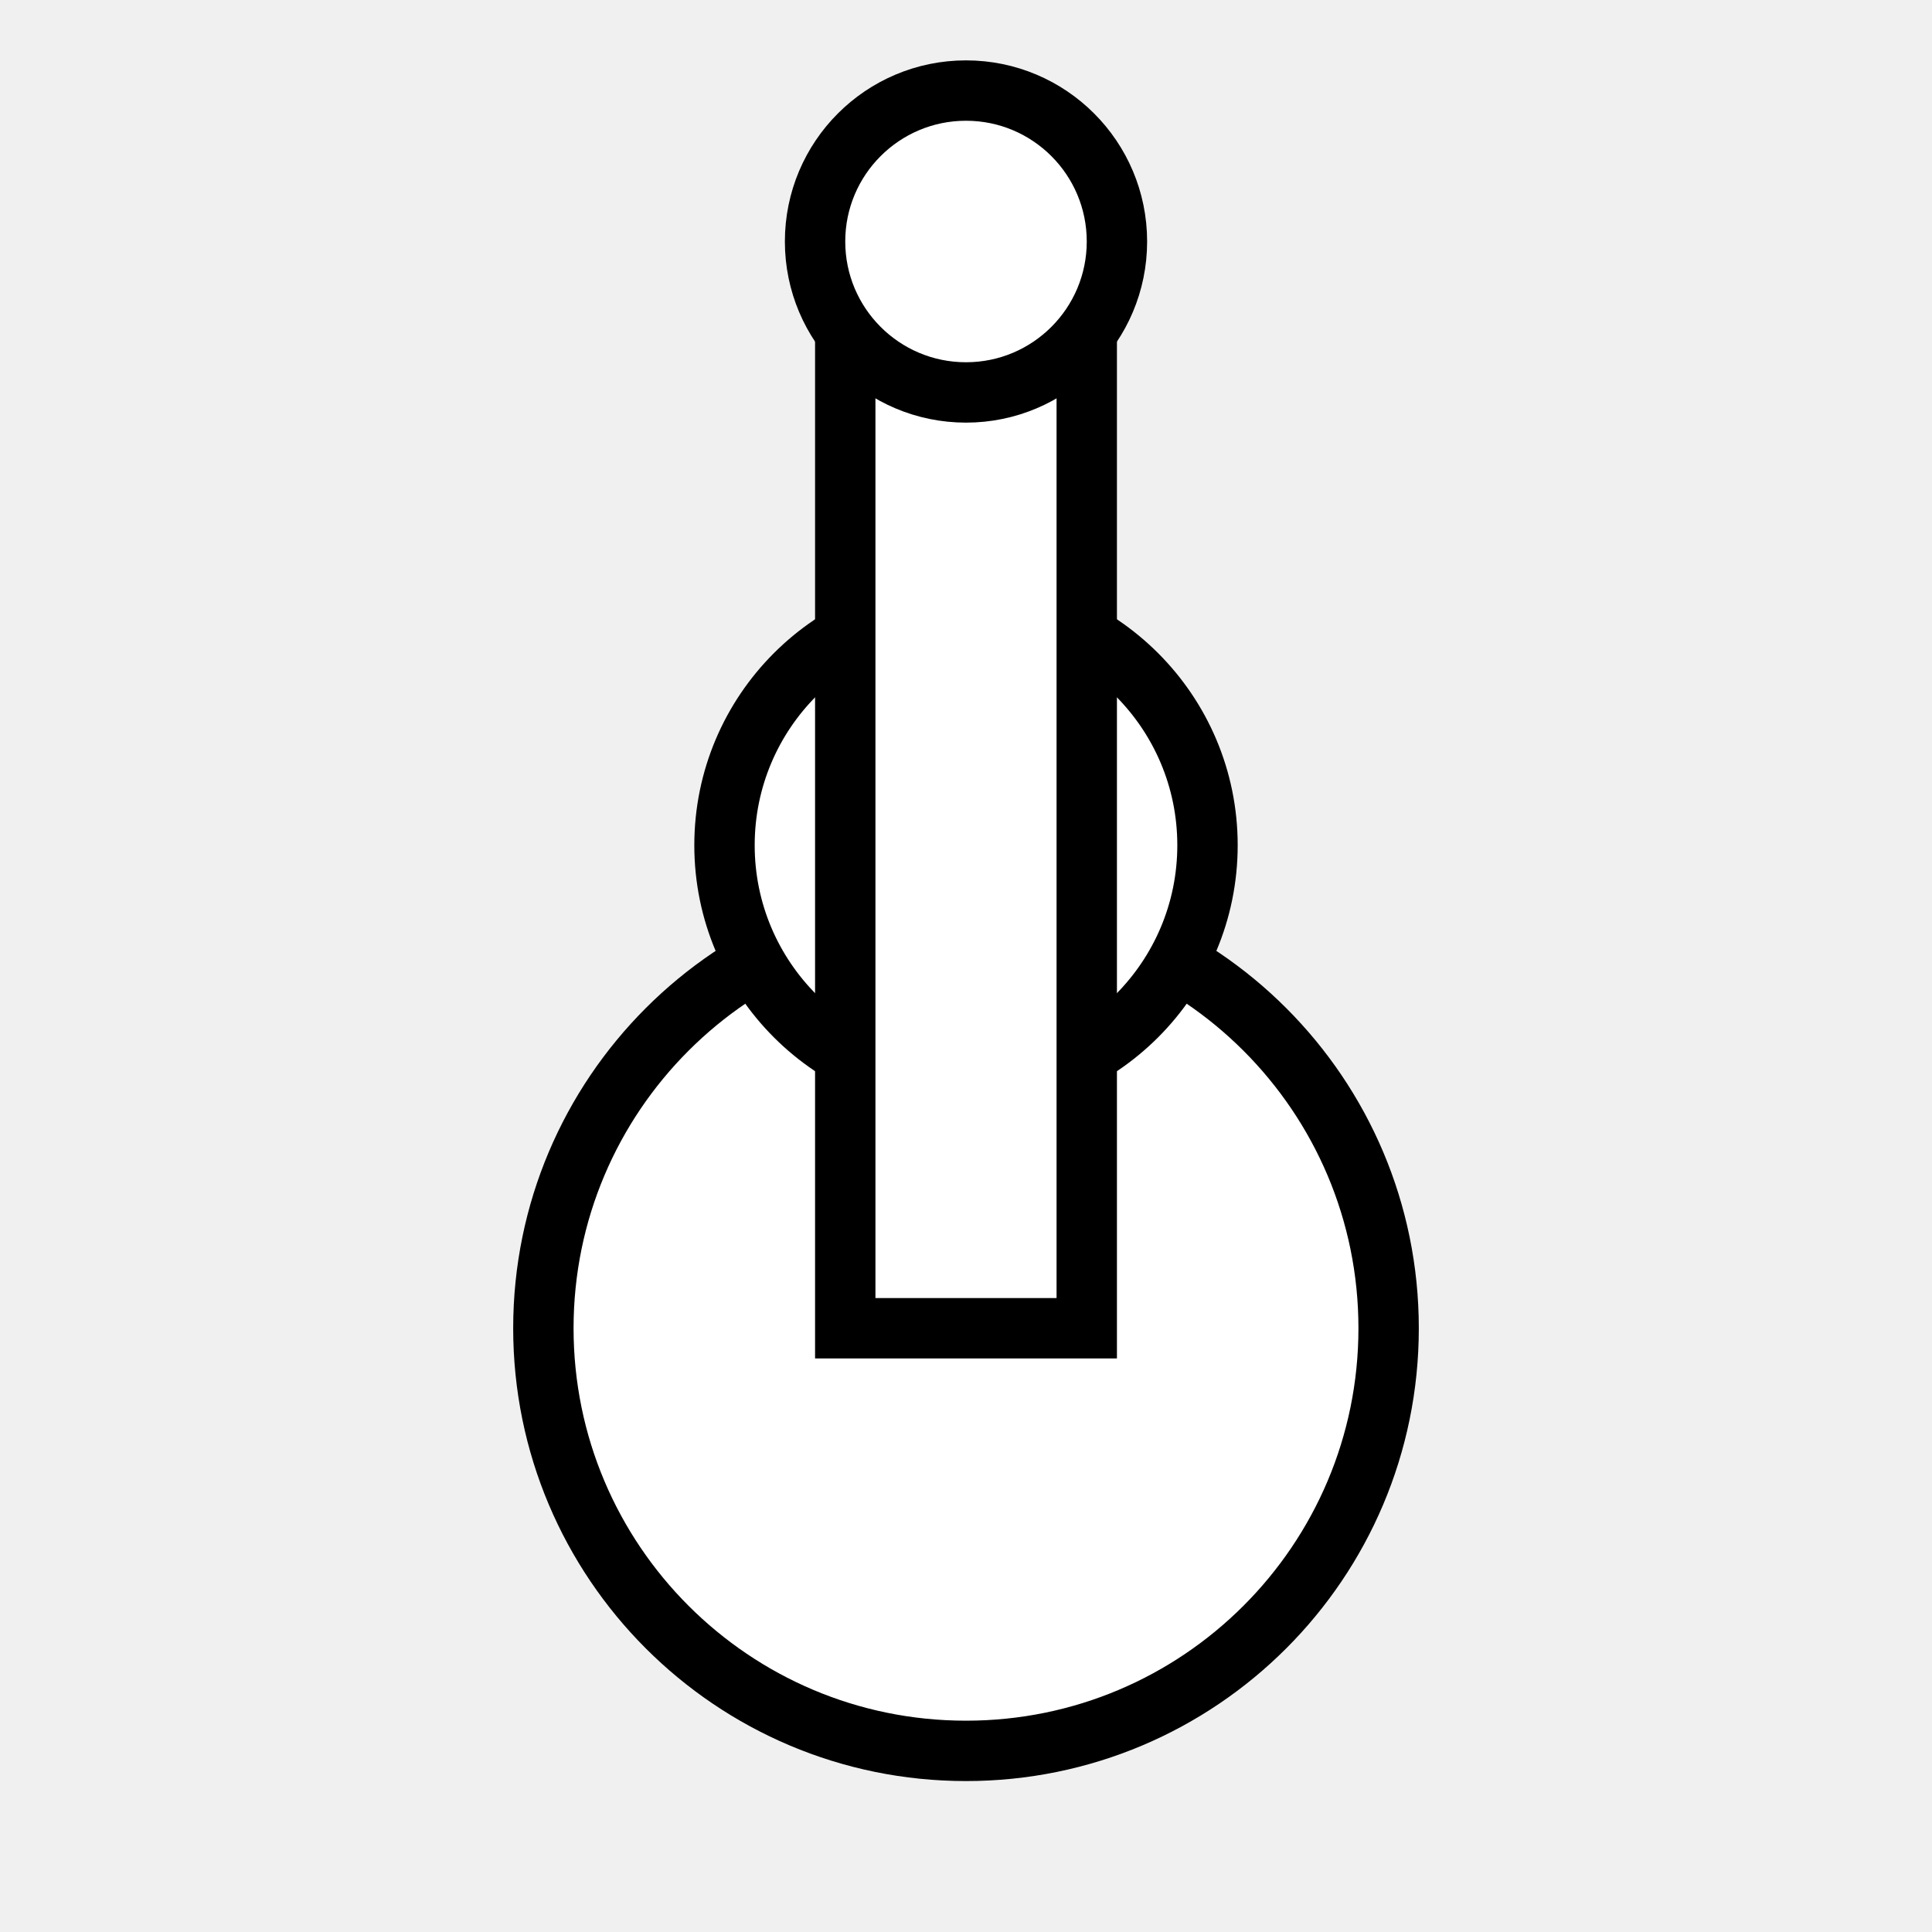
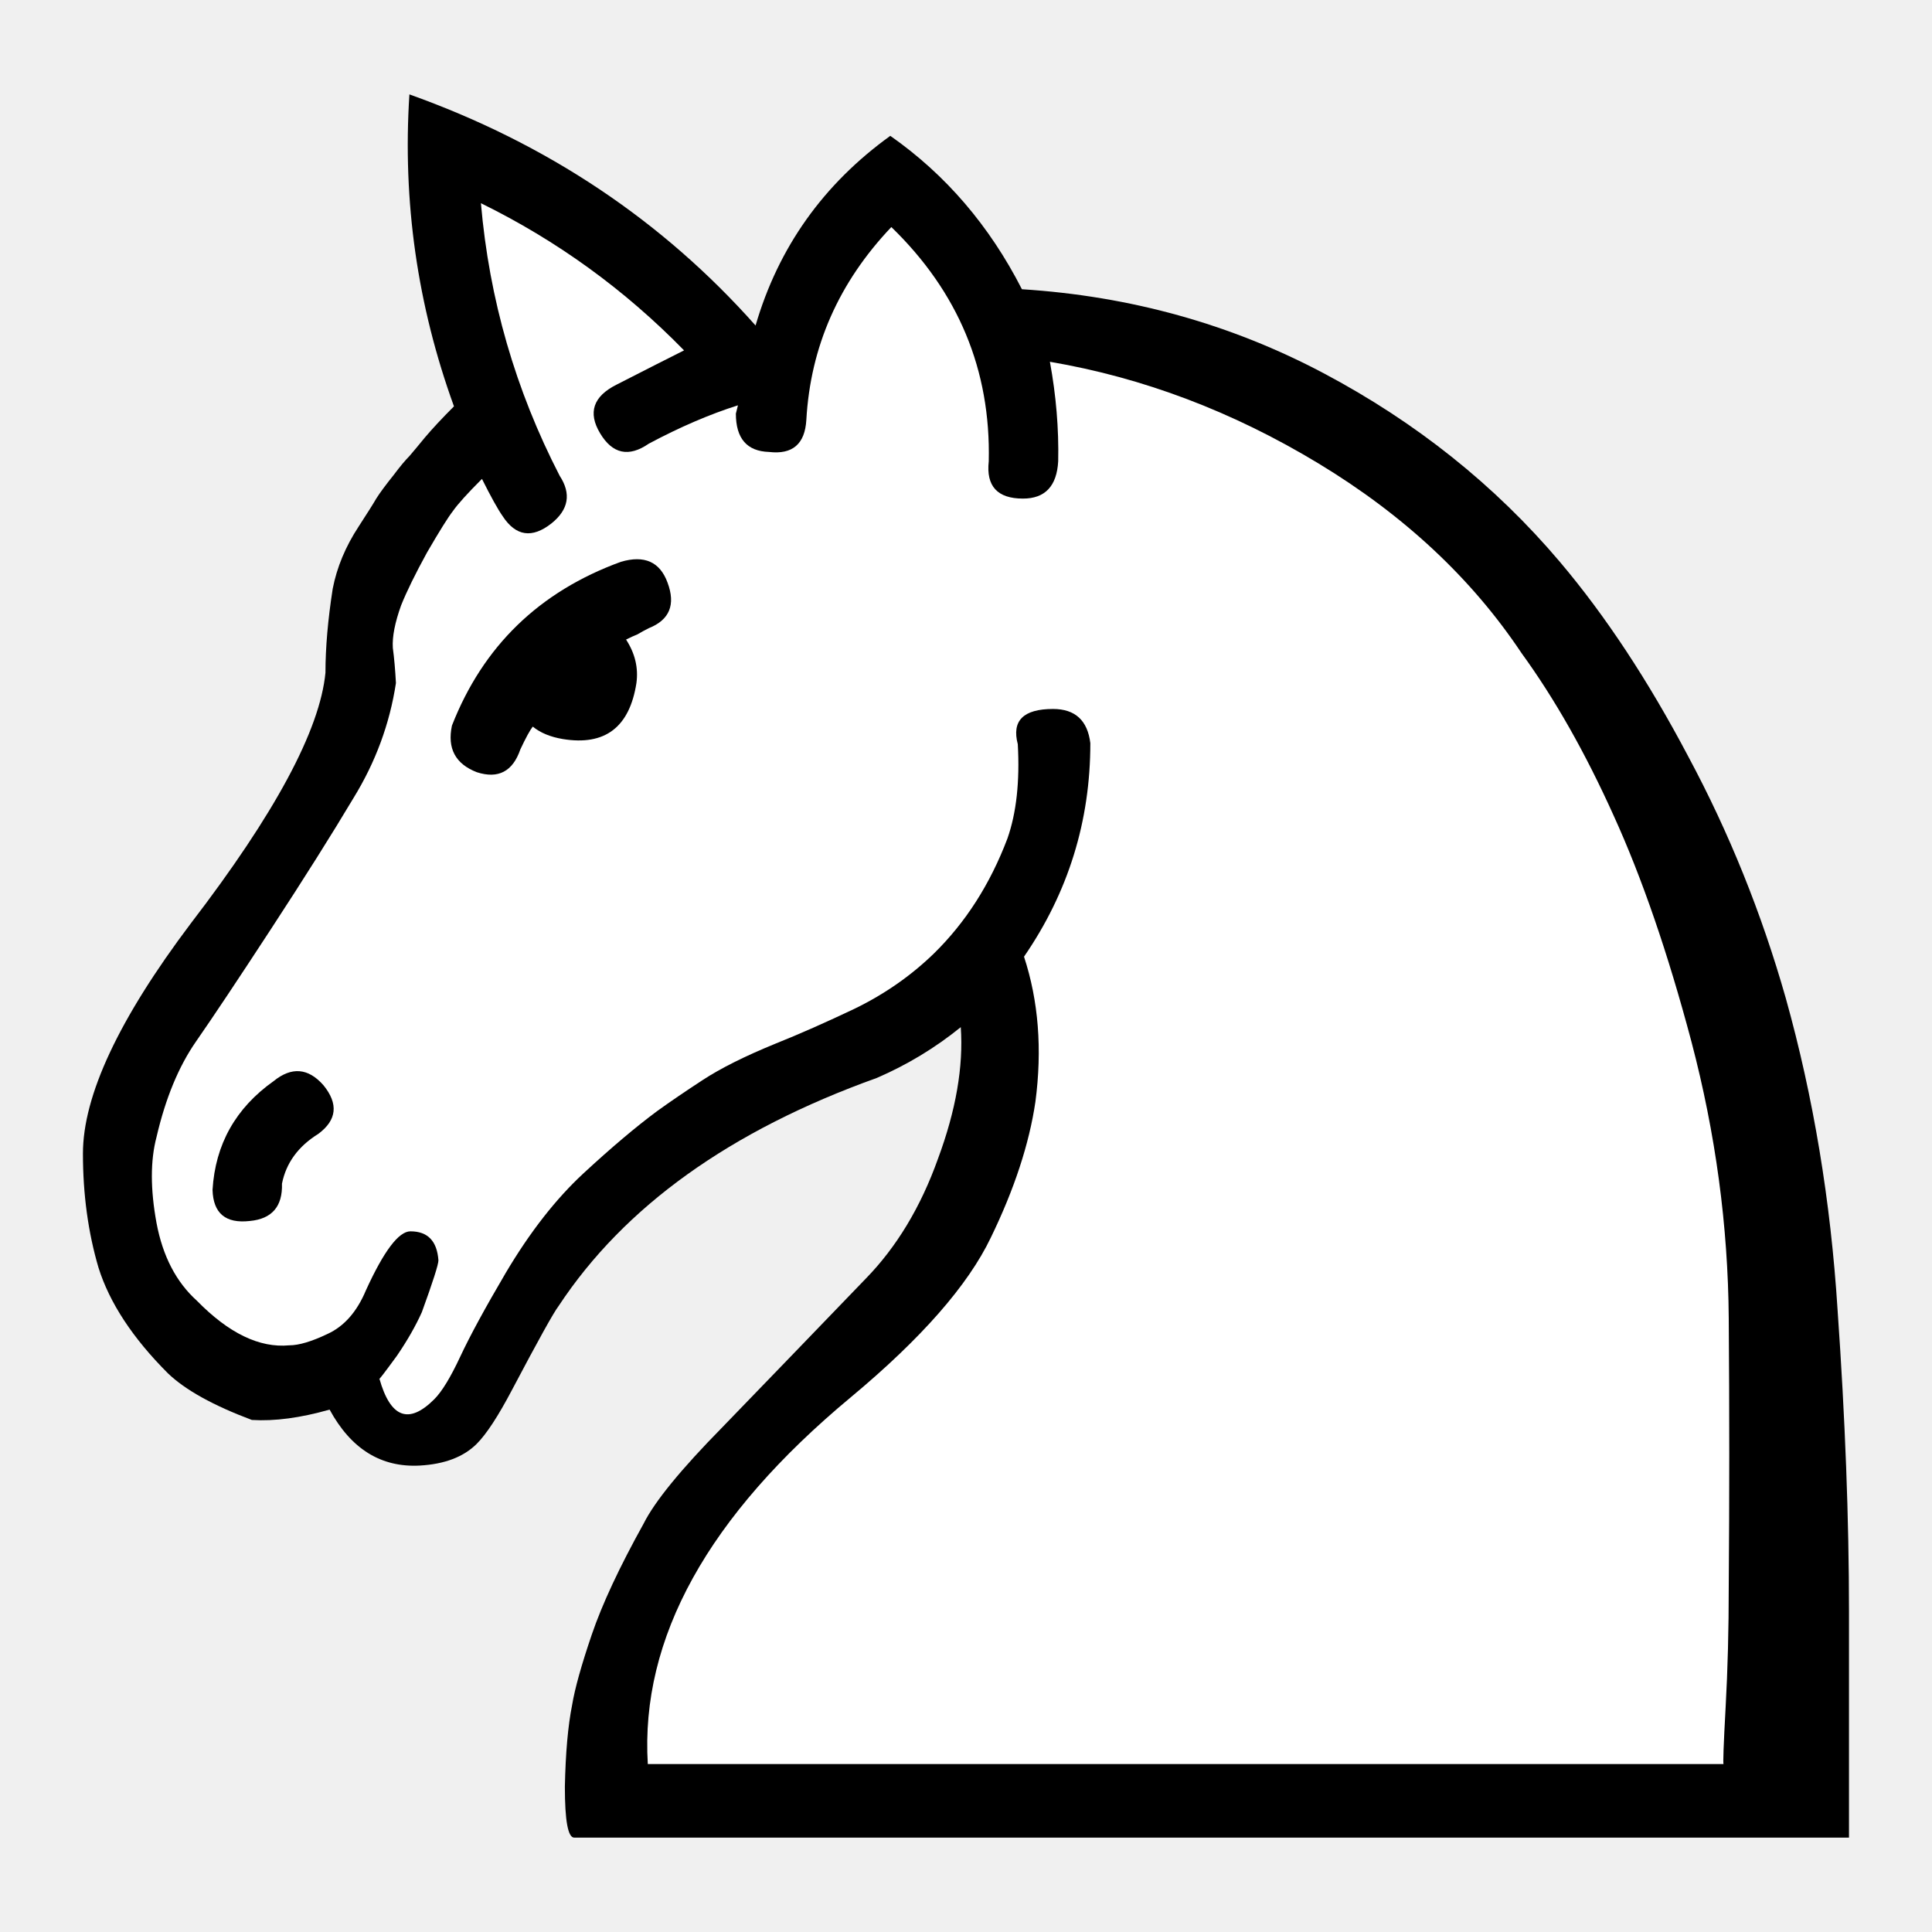
- <svg xmlns="http://www.w3.org/2000/svg" viewBox="0 0 64 64">
-   <circle cx="32" cy="44" r="14" fill="white" stroke="black" stroke-width="2" />
-   <circle cx="32" cy="28" r="8" fill="white" stroke="black" stroke-width="2" />
-   <rect x="28" y="10" width="8" height="34" fill="white" stroke="black" stroke-width="2" />
-   <circle cx="32" cy="8" r="5" fill="white" stroke="black" stroke-width="2" />
+ <svg xmlns="http://www.w3.org/2000/svg" version="1.1" viewBox="0 0 4096 4096">
+   <path d="m2166.6 613.2q344.97 21.973 639.4 177.98 294.43 156.01 500.98 399.9 145.02 171.39 272.46 413.09 129.64 241.7 206.54 511.96 87.891 314.21 109.86 661.38 24.17 344.97 24.17 639.4v479t-342.77 0q-340.58 0-885.5 0h-1474.4q-19.775 0-19.775-107.67 2.197-107.67 15.381-173.58 8.789-52.734 41.748-149.41t109.86-235.11q35.156-70.312 166.99-204.35 131.84-136.23 303.22-314.21 98.877-101.07 153.81-254.88 57.129-153.81 48.34-279.05-81.299 65.918-177.98 107.67-465.82 166.99-674.56 483.4-15.381 19.775-98.877 177.98-43.945 83.496-74.707 114.26-41.748 41.748-120.85 46.143-123.05 6.592-191.16-118.65-92.285 26.367-164.79 21.973-123.05-46.143-177.98-98.877-112.06-112.06-147.22-224.12-32.959-112.06-32.959-241.7 0-184.57 228.52-487.79 268.07-349.37 285.64-531.74 0-79.102 15.381-177.98 13.184-68.115 54.932-131.84 28.564-43.945 37.354-59.326 10.986-17.578 37.354-50.537 19.775-26.367 32.959-39.551 13.184-15.381 32.959-39.551 24.17-28.564 61.523-65.918-116.46-320.8-94.482-661.38 437.26 156.01 733.89 489.99 72.51-248.29 285.64-402.1 175.78 123.05 279.05 325.2z" />
+   <path d="m3654.1 3739.9q-2.197 0 4.395-120.85 6.592-118.65 6.592-257.08 2.197-274.66 0-566.89-2.197-294.43-79.102-586.67-74.707-281.25-164.79-479-90.088-199.95-195.56-344.97-158.2-237.3-430.66-402.1-272.46-164.79-569.09-215.33 19.775 107.67 17.578 210.94-4.394 79.102-74.707 79.102-81.299 0-72.51-79.102 6.592-290.04-206.54-496.58-166.99 175.78-180.18 408.69-4.395 76.904-79.102 68.115-70.312-2.197-70.312-81.299 0 0 4.394-17.578-90.088 28.564-188.96 81.299-63.721 43.945-103.27-21.973-39.551-65.918 35.156-103.27 94.482-48.34 142.82-72.51-188.96-193.36-430.66-312.01 26.367 305.42 166.99 577.88 37.354 57.129-17.578 101.07-61.523 48.34-103.27-15.381-15.381-21.973-43.945-79.102-46.143 46.143-61.523 68.115-15.381 19.775-54.932 87.891-37.354 68.115-54.932 112.06-19.775 54.932-17.578 90.088 4.394 32.959 6.592 74.707-19.775 129.64-90.088 243.9-68.115 114.26-175.78 279.05-103.27 158.2-158.2 237.3-54.932 79.102-83.496 202.15-19.775 74.707 0 182.37 19.775 105.47 85.693 164.8 101.07 103.27 195.56 94.482 30.762 0 81.299-24.17 52.734-24.17 81.299-92.285 57.129-125.24 94.482-125.24 54.932 0 59.326 61.523 0 13.184-35.156 109.86-19.775 43.945-52.734 92.285-41.748 57.129-37.354 48.34 35.156 125.24 116.46 43.945 24.17-24.17 54.932-90.088t96.68-177.98q76.904-129.64 164.8-210.94 87.891-81.299 156.01-131.84 39.551-28.564 96.68-65.918t153.81-76.904q76.904-30.762 169.19-74.707 94.482-46.142 166.99-116.46 101.07-98.877 156.01-243.9 28.564-81.299 21.973-199.95-19.775-74.707 74.707-74.707 70.312 0 79.102 72.51 0 248.29-140.62 452.64 46.143 140.62 24.17 307.62-19.775 134.03-94.482 287.84-72.51 151.61-296.63 338.38-454.83 377.93-430.66 777.83 0 0 373.54 0 375.73 0 705.32 0z" fill="#fff" />
+   <path d="m674.71 2404q-63.721 39.551-76.904 105.47 2.197 72.51-68.115 79.102-76.904 8.789-79.102-65.918 8.789-145.02 129.64-230.71 57.129-46.142 105.47 8.789 48.34 59.326-10.986 103.27z" />
+   <path d="m1327.3 1355.9q28.564 43.945 21.973 92.285-21.973 140.62-156.01 118.65-39.551-6.592-63.721-26.367-8.789 10.986-26.367 48.34-24.17 70.312-92.285 48.34-68.115-26.367-52.734-98.877 98.877-252.69 358.15-347.17 74.707-21.973 98.877 43.945 26.367 70.312-39.551 96.68-13.184 6.592-24.17 13.184-10.986 4.394-24.17 10.986z" />
</svg>
